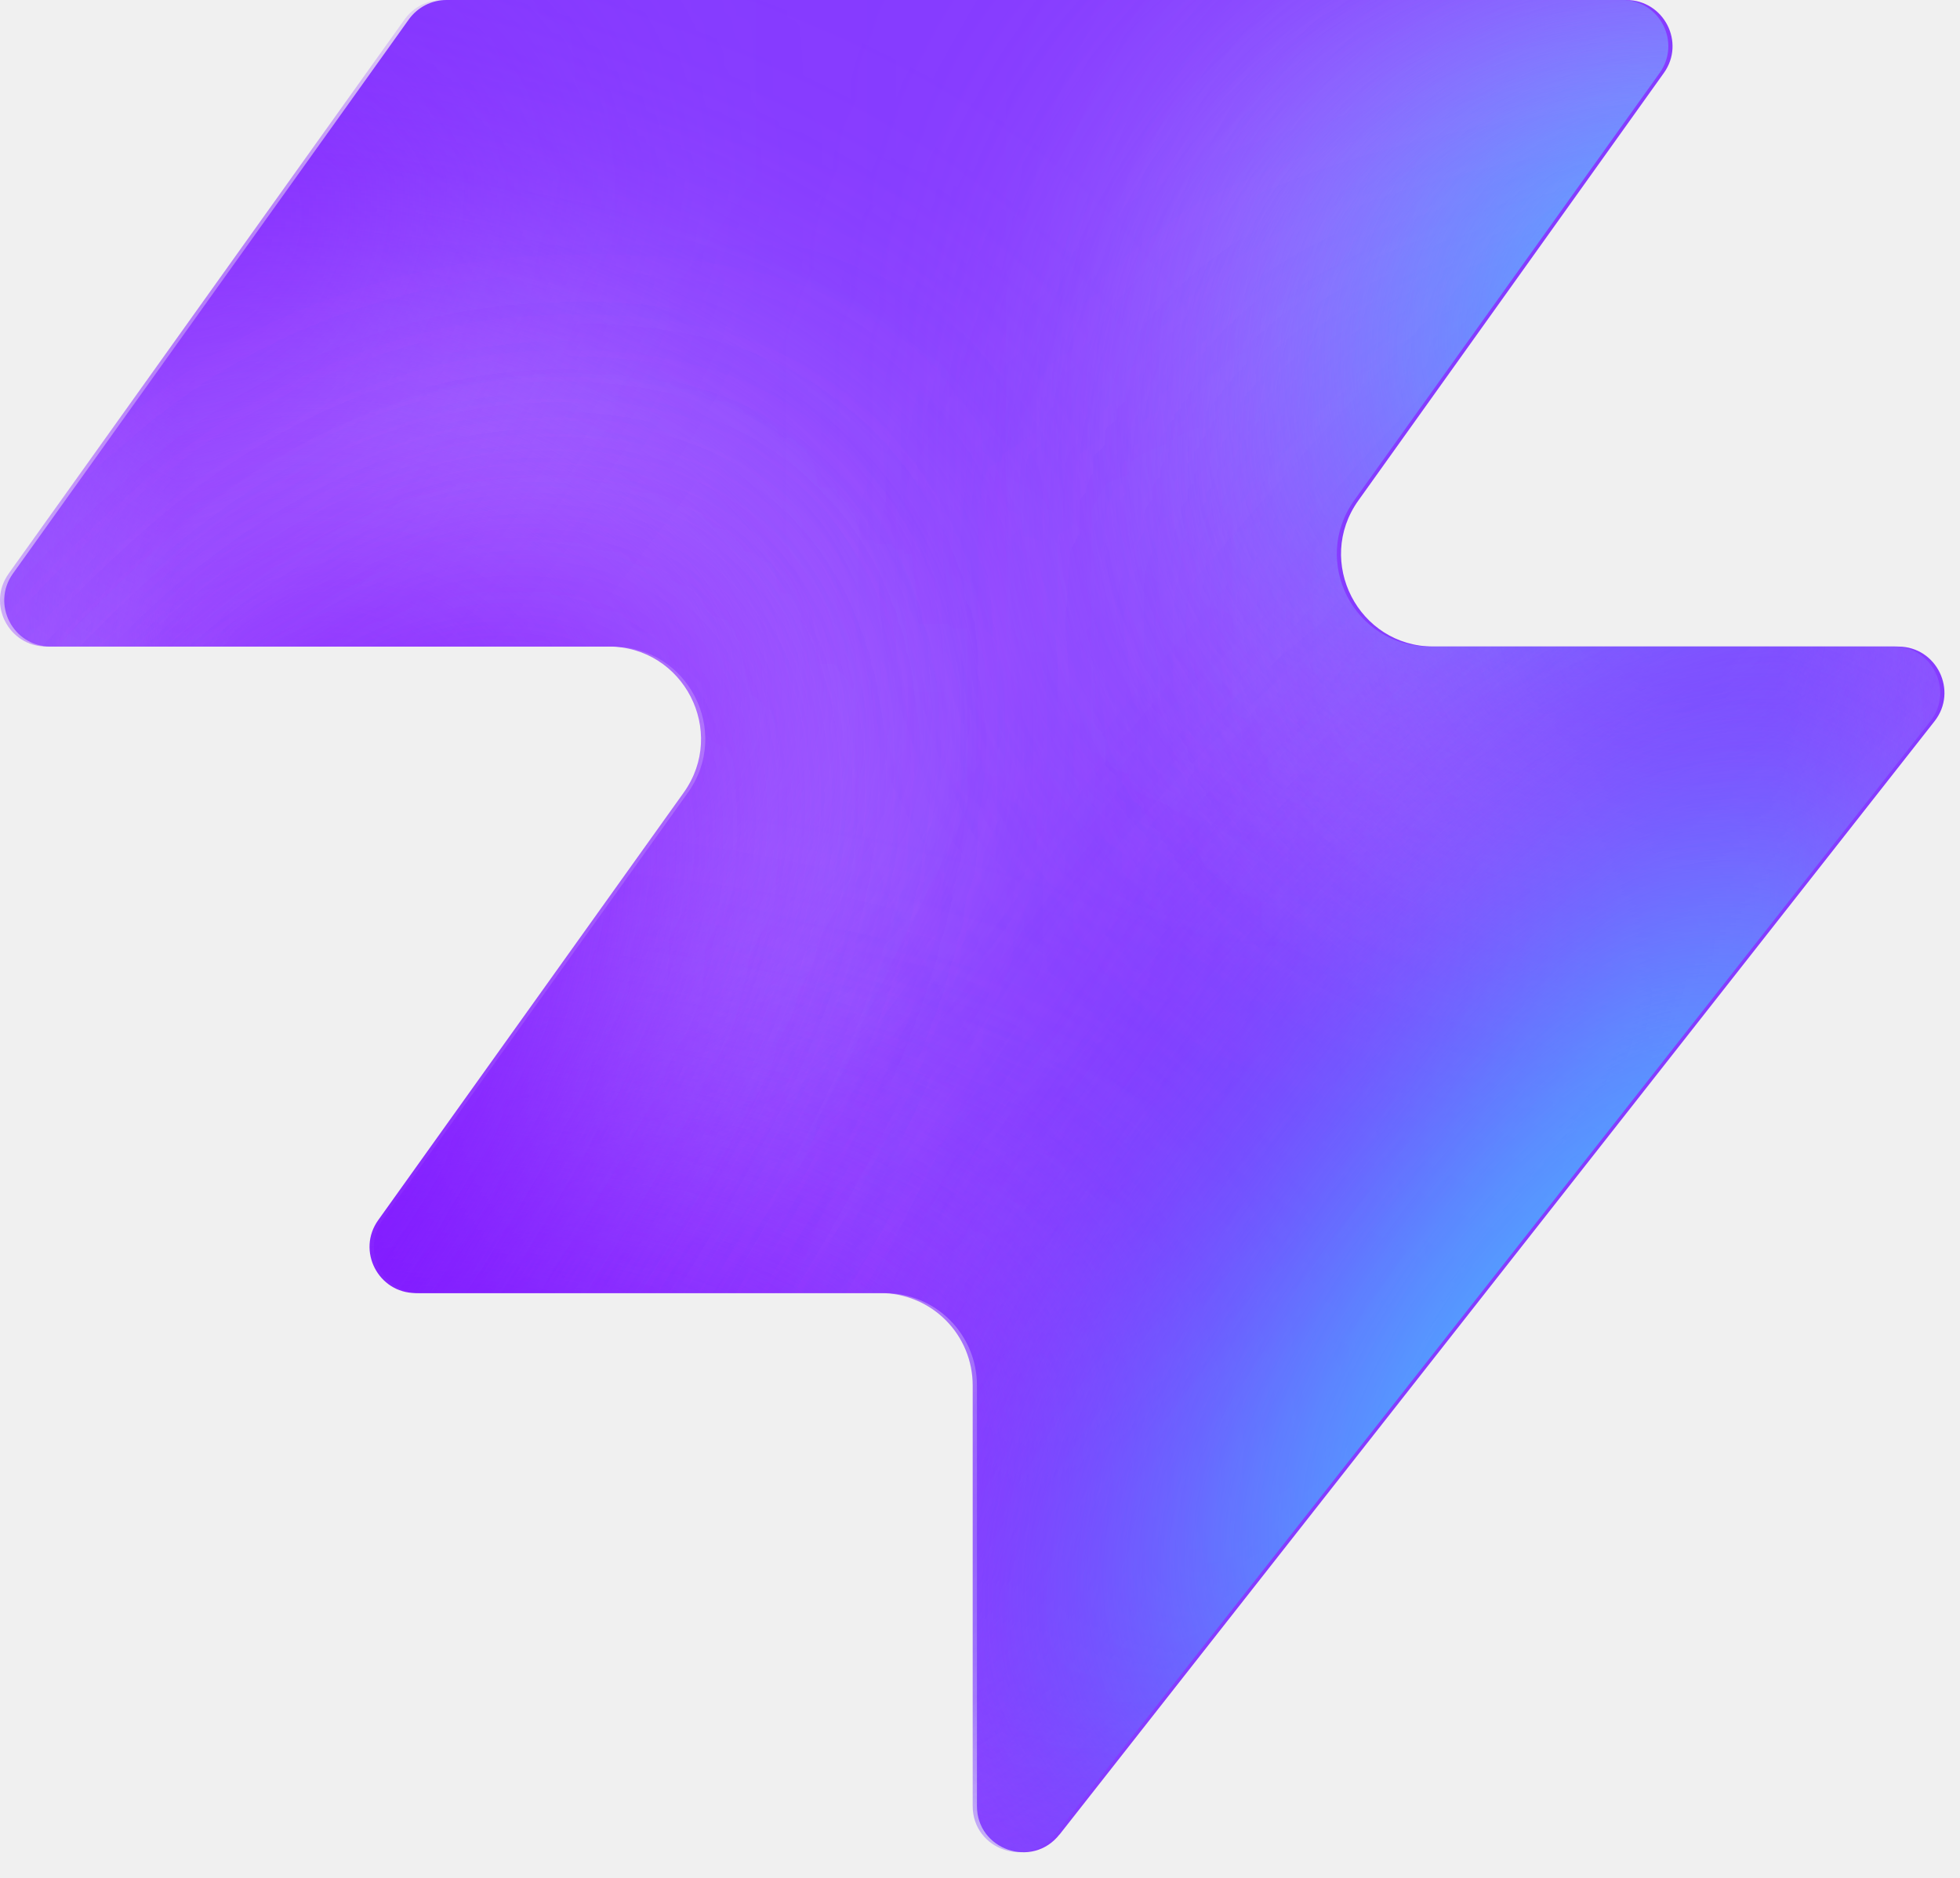
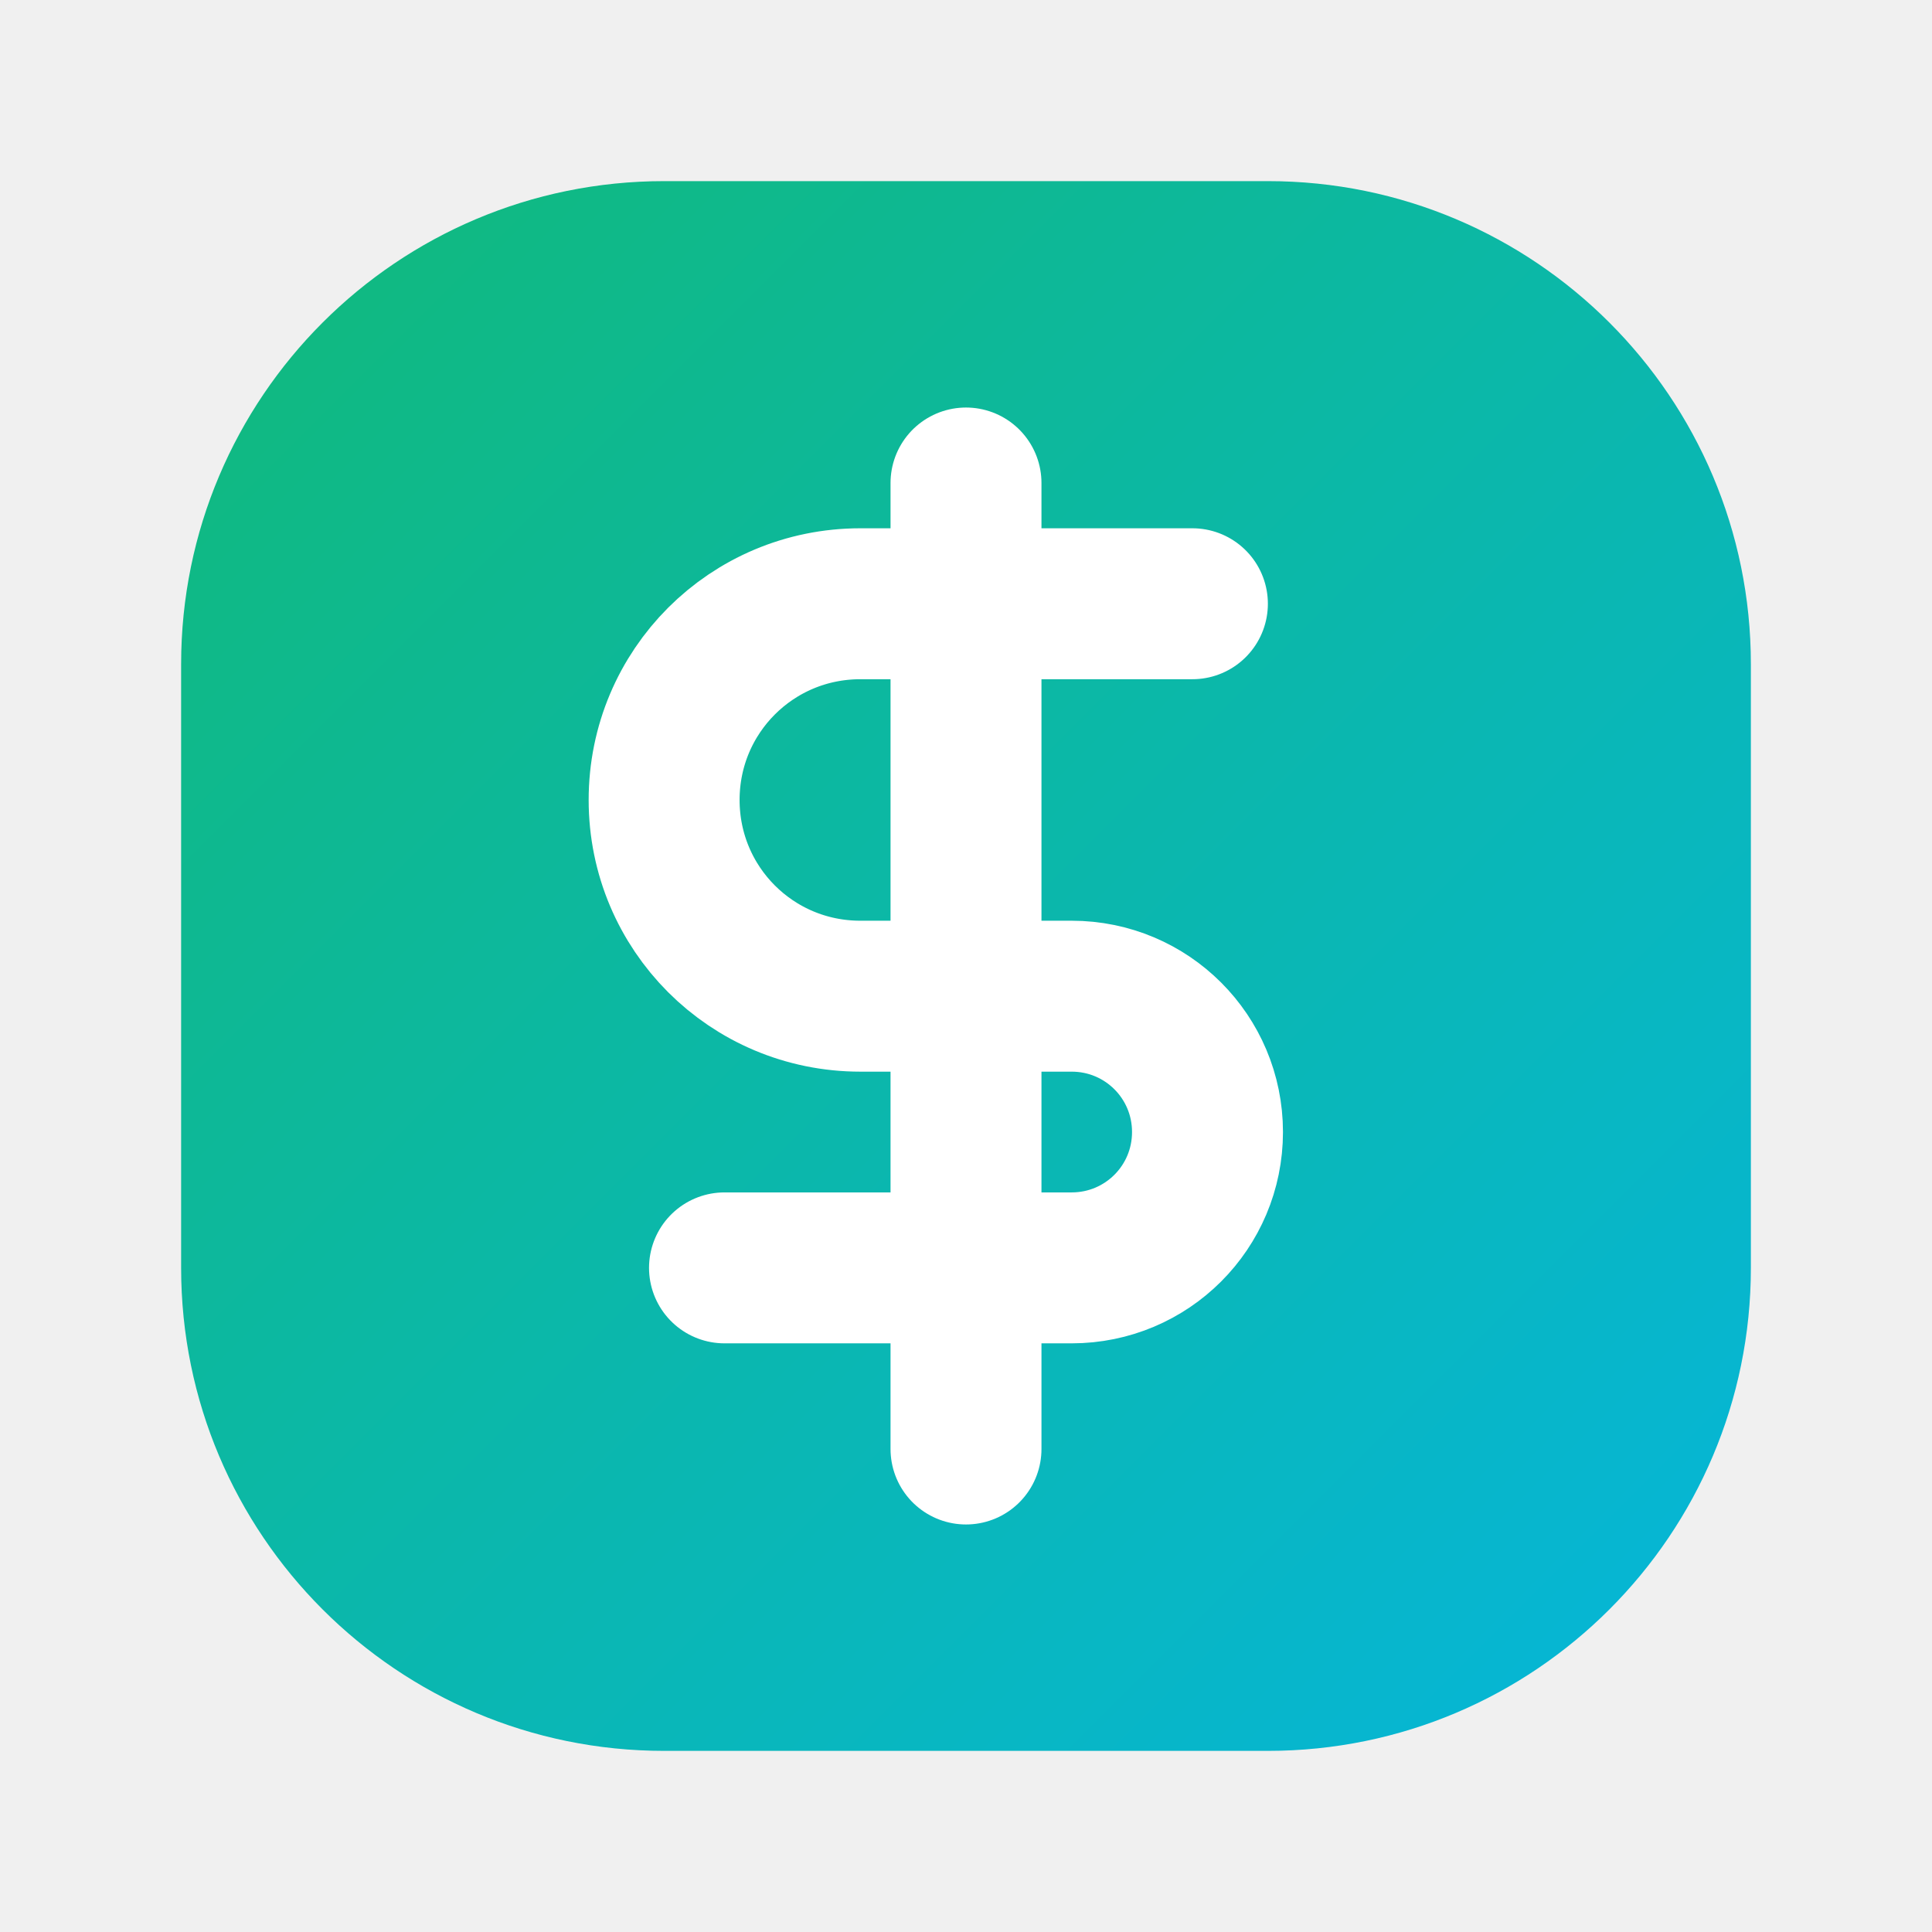
- <svg xmlns="http://www.w3.org/2000/svg" width="48" height="46" fill="none" viewBox="0 0 48 46">
-   <path fill="#863bff" d="M25.946 44.938c-.664.845-2.021.375-2.021-.698V33.937a2.26 2.26 0 0 0-2.262-2.262H10.287c-.92 0-1.456-1.04-.92-1.788l7.48-10.471c1.07-1.497 0-3.578-1.842-3.578H1.237c-.92 0-1.456-1.04-.92-1.788L10.013.474c.214-.297.556-.474.92-.474h28.894c.92 0 1.456 1.04.92 1.788l-7.48 10.471c-1.07 1.498 0 3.579 1.842 3.579h11.377c.943 0 1.473 1.088.89 1.83L25.947 44.94z" style="fill:#863bff;fill:color(display-p3 .525 .23 1);fill-opacity:1" />
-   <mask id="a" width="48" height="46" x="0" y="0" maskUnits="userSpaceOnUse" style="mask-type:alpha">
-     <path fill="#000" d="M25.842 44.938c-.664.844-2.021.375-2.021-.698V33.937a2.26 2.26 0 0 0-2.262-2.262H10.183c-.92 0-1.456-1.04-.92-1.788l7.48-10.471c1.07-1.498 0-3.579-1.842-3.579H1.133c-.92 0-1.456-1.04-.92-1.787L9.91.473c.214-.297.556-.474.92-.474h28.894c.92 0 1.456 1.04.92 1.788l-7.48 10.471c-1.07 1.498 0 3.578 1.842 3.578h11.377c.943 0 1.473 1.088.89 1.832L25.843 44.94z" style="fill:#000;fill-opacity:1" />
-   </mask>
-   <g mask="url(#a)">
-     <g filter="url(#b)">
-       <ellipse cx="5.508" cy="14.704" fill="#ede6ff" rx="5.508" ry="14.704" style="fill:#ede6ff;fill:color(display-p3 .927 .903 1);fill-opacity:1" transform="matrix(.00324 1 1 -.00324 -4.47 31.516)" />
-     </g>
-     <g filter="url(#c)">
-       <ellipse cx="10.399" cy="29.851" fill="#ede6ff" rx="10.399" ry="29.851" style="fill:#ede6ff;fill:color(display-p3 .927 .903 1);fill-opacity:1" transform="matrix(.00324 1 1 -.00324 -39.328 7.883)" />
-     </g>
-     <g filter="url(#d)">
-       <ellipse cx="5.508" cy="30.487" fill="#7e14ff" rx="5.508" ry="30.487" style="fill:#7e14ff;fill:color(display-p3 .492 .077 1);fill-opacity:1" transform="rotate(89.814 -25.913 -14.639)scale(1 -1)" />
-     </g>
-     <g filter="url(#e)">
-       <ellipse cx="5.508" cy="30.599" fill="#7e14ff" rx="5.508" ry="30.599" style="fill:#7e14ff;fill:color(display-p3 .492 .077 1);fill-opacity:1" transform="rotate(89.814 -32.644 -3.334)scale(1 -1)" />
-     </g>
-     <g filter="url(#f)">
-       <ellipse cx="5.508" cy="30.599" fill="#7e14ff" rx="5.508" ry="30.599" style="fill:#7e14ff;fill:color(display-p3 .492 .077 1);fill-opacity:1" transform="matrix(.00324 1 1 -.00324 -34.34 30.47)" />
-     </g>
-     <g filter="url(#g)">
-       <ellipse cx="14.072" cy="22.078" fill="#ede6ff" rx="14.072" ry="22.078" style="fill:#ede6ff;fill:color(display-p3 .927 .903 1);fill-opacity:1" transform="rotate(93.35 24.506 48.493)scale(-1 1)" />
-     </g>
-     <g filter="url(#h)">
-       <ellipse cx="3.47" cy="21.501" fill="#7e14ff" rx="3.47" ry="21.501" style="fill:#7e14ff;fill:color(display-p3 .492 .077 1);fill-opacity:1" transform="rotate(89.009 28.708 47.59)scale(-1 1)" />
-     </g>
-     <g filter="url(#i)">
-       <ellipse cx="3.47" cy="21.501" fill="#7e14ff" rx="3.47" ry="21.501" style="fill:#7e14ff;fill:color(display-p3 .492 .077 1);fill-opacity:1" transform="rotate(89.009 28.708 47.59)scale(-1 1)" />
-     </g>
-     <g filter="url(#j)">
-       <ellipse cx=".387" cy="8.972" fill="#7e14ff" rx="4.407" ry="29.108" style="fill:#7e14ff;fill:color(display-p3 .492 .077 1);fill-opacity:1" transform="rotate(39.51 .387 8.972)" />
-     </g>
-     <g filter="url(#k)">
-       <ellipse cx="47.523" cy="-6.092" fill="#7e14ff" rx="4.407" ry="29.108" style="fill:#7e14ff;fill:color(display-p3 .492 .077 1);fill-opacity:1" transform="rotate(37.892 47.523 -6.092)" />
-     </g>
-     <g filter="url(#l)">
-       <ellipse cx="41.412" cy="6.333" fill="#47bfff" rx="5.971" ry="9.665" style="fill:#47bfff;fill:color(display-p3 .28 .748 1);fill-opacity:1" transform="rotate(37.892 41.412 6.333)" />
-     </g>
-     <g filter="url(#m)">
-       <ellipse cx="-1.879" cy="38.332" fill="#7e14ff" rx="4.407" ry="29.108" style="fill:#7e14ff;fill:color(display-p3 .492 .077 1);fill-opacity:1" transform="rotate(37.892 -1.88 38.332)" />
-     </g>
-     <g filter="url(#n)">
-       <ellipse cx="-1.879" cy="38.332" fill="#7e14ff" rx="4.407" ry="29.108" style="fill:#7e14ff;fill:color(display-p3 .492 .077 1);fill-opacity:1" transform="rotate(37.892 -1.88 38.332)" />
-     </g>
-     <g filter="url(#o)">
-       <ellipse cx="35.651" cy="29.907" fill="#7e14ff" rx="4.407" ry="29.108" style="fill:#7e14ff;fill:color(display-p3 .492 .077 1);fill-opacity:1" transform="rotate(37.892 35.651 29.907)" />
-     </g>
-     <g filter="url(#p)">
-       <ellipse cx="38.418" cy="32.4" fill="#47bfff" rx="5.971" ry="15.297" style="fill:#47bfff;fill:color(display-p3 .28 .748 1);fill-opacity:1" transform="rotate(37.892 38.418 32.4)" />
-     </g>
-   </g>
+ <svg xmlns="http://www.w3.org/2000/svg" width="64" height="64" viewBox="0 0 64 64" fill="none">
+   <rect x="6" y="6" width="52" height="52" rx="16" fill="url(#bg)" />
+   <path d="M39.5 20H28.5C24.9 20 22 22.9 22 26.5C22 30.1 24.9 33 28.5 33H35.5C37.99 33 40 35.01 40 37.5C40 39.99 37.99 42 35.5 42H24" stroke="white" stroke-width="5" stroke-linecap="round" stroke-linejoin="round" />
+   <path d="M32 16V48" stroke="white" stroke-width="5" stroke-linecap="round" />
  <defs>
-     <filter id="b" width="60.045" height="41.654" x="-19.77" y="16.149" color-interpolation-filters="sRGB" filterUnits="userSpaceOnUse">
-       <feFlood flood-opacity="0" result="BackgroundImageFix" />
-       <feBlend in="SourceGraphic" in2="BackgroundImageFix" result="shape" />
-       <feGaussianBlur result="effect1_foregroundBlur_2002_17158" stdDeviation="7.659" />
-     </filter>
-     <filter id="c" width="90.34" height="51.437" x="-54.613" y="-7.533" color-interpolation-filters="sRGB" filterUnits="userSpaceOnUse">
-       <feFlood flood-opacity="0" result="BackgroundImageFix" />
-       <feBlend in="SourceGraphic" in2="BackgroundImageFix" result="shape" />
-       <feGaussianBlur result="effect1_foregroundBlur_2002_17158" stdDeviation="7.659" />
-     </filter>
-     <filter id="d" width="79.355" height="29.4" x="-49.64" y="2.03" color-interpolation-filters="sRGB" filterUnits="userSpaceOnUse">
-       <feFlood flood-opacity="0" result="BackgroundImageFix" />
-       <feBlend in="SourceGraphic" in2="BackgroundImageFix" result="shape" />
-       <feGaussianBlur result="effect1_foregroundBlur_2002_17158" stdDeviation="4.596" />
-     </filter>
-     <filter id="e" width="79.579" height="29.4" x="-45.045" y="20.029" color-interpolation-filters="sRGB" filterUnits="userSpaceOnUse">
-       <feFlood flood-opacity="0" result="BackgroundImageFix" />
-       <feBlend in="SourceGraphic" in2="BackgroundImageFix" result="shape" />
-       <feGaussianBlur result="effect1_foregroundBlur_2002_17158" stdDeviation="4.596" />
-     </filter>
-     <filter id="f" width="79.579" height="29.4" x="-43.513" y="21.178" color-interpolation-filters="sRGB" filterUnits="userSpaceOnUse">
-       <feFlood flood-opacity="0" result="BackgroundImageFix" />
-       <feBlend in="SourceGraphic" in2="BackgroundImageFix" result="shape" />
-       <feGaussianBlur result="effect1_foregroundBlur_2002_17158" stdDeviation="4.596" />
-     </filter>
-     <filter id="g" width="74.749" height="58.852" x="15.756" y="-17.901" color-interpolation-filters="sRGB" filterUnits="userSpaceOnUse">
-       <feFlood flood-opacity="0" result="BackgroundImageFix" />
-       <feBlend in="SourceGraphic" in2="BackgroundImageFix" result="shape" />
-       <feGaussianBlur result="effect1_foregroundBlur_2002_17158" stdDeviation="7.659" />
-     </filter>
-     <filter id="h" width="61.377" height="25.362" x="23.548" y="2.284" color-interpolation-filters="sRGB" filterUnits="userSpaceOnUse">
-       <feFlood flood-opacity="0" result="BackgroundImageFix" />
-       <feBlend in="SourceGraphic" in2="BackgroundImageFix" result="shape" />
-       <feGaussianBlur result="effect1_foregroundBlur_2002_17158" stdDeviation="4.596" />
-     </filter>
-     <filter id="i" width="61.377" height="25.362" x="23.548" y="2.284" color-interpolation-filters="sRGB" filterUnits="userSpaceOnUse">
-       <feFlood flood-opacity="0" result="BackgroundImageFix" />
-       <feBlend in="SourceGraphic" in2="BackgroundImageFix" result="shape" />
-       <feGaussianBlur result="effect1_foregroundBlur_2002_17158" stdDeviation="4.596" />
-     </filter>
-     <filter id="j" width="56.045" height="63.649" x="-27.636" y="-22.853" color-interpolation-filters="sRGB" filterUnits="userSpaceOnUse">
-       <feFlood flood-opacity="0" result="BackgroundImageFix" />
-       <feBlend in="SourceGraphic" in2="BackgroundImageFix" result="shape" />
-       <feGaussianBlur result="effect1_foregroundBlur_2002_17158" stdDeviation="4.596" />
-     </filter>
-     <filter id="k" width="54.814" height="64.646" x="20.116" y="-38.415" color-interpolation-filters="sRGB" filterUnits="userSpaceOnUse">
-       <feFlood flood-opacity="0" result="BackgroundImageFix" />
-       <feBlend in="SourceGraphic" in2="BackgroundImageFix" result="shape" />
-       <feGaussianBlur result="effect1_foregroundBlur_2002_17158" stdDeviation="4.596" />
-     </filter>
-     <filter id="l" width="33.541" height="35.313" x="24.641" y="-11.323" color-interpolation-filters="sRGB" filterUnits="userSpaceOnUse">
-       <feFlood flood-opacity="0" result="BackgroundImageFix" />
-       <feBlend in="SourceGraphic" in2="BackgroundImageFix" result="shape" />
-       <feGaussianBlur result="effect1_foregroundBlur_2002_17158" stdDeviation="4.596" />
-     </filter>
-     <filter id="m" width="54.814" height="64.646" x="-29.286" y="6.009" color-interpolation-filters="sRGB" filterUnits="userSpaceOnUse">
-       <feFlood flood-opacity="0" result="BackgroundImageFix" />
-       <feBlend in="SourceGraphic" in2="BackgroundImageFix" result="shape" />
-       <feGaussianBlur result="effect1_foregroundBlur_2002_17158" stdDeviation="4.596" />
-     </filter>
-     <filter id="n" width="54.814" height="64.646" x="-29.286" y="6.009" color-interpolation-filters="sRGB" filterUnits="userSpaceOnUse">
-       <feFlood flood-opacity="0" result="BackgroundImageFix" />
-       <feBlend in="SourceGraphic" in2="BackgroundImageFix" result="shape" />
-       <feGaussianBlur result="effect1_foregroundBlur_2002_17158" stdDeviation="4.596" />
-     </filter>
-     <filter id="o" width="54.814" height="64.646" x="8.244" y="-2.416" color-interpolation-filters="sRGB" filterUnits="userSpaceOnUse">
-       <feFlood flood-opacity="0" result="BackgroundImageFix" />
-       <feBlend in="SourceGraphic" in2="BackgroundImageFix" result="shape" />
-       <feGaussianBlur result="effect1_foregroundBlur_2002_17158" stdDeviation="4.596" />
-     </filter>
-     <filter id="p" width="39.409" height="43.623" x="18.713" y="10.588" color-interpolation-filters="sRGB" filterUnits="userSpaceOnUse">
-       <feFlood flood-opacity="0" result="BackgroundImageFix" />
-       <feBlend in="SourceGraphic" in2="BackgroundImageFix" result="shape" />
-       <feGaussianBlur result="effect1_foregroundBlur_2002_17158" stdDeviation="4.596" />
-     </filter>
+     <linearGradient id="bg" x1="10" y1="10" x2="54" y2="54" gradientUnits="userSpaceOnUse">
+       <stop stop-color="#10B981" />
+       <stop offset="1" stop-color="#06B6D4" />
+     </linearGradient>
  </defs>
</svg>
